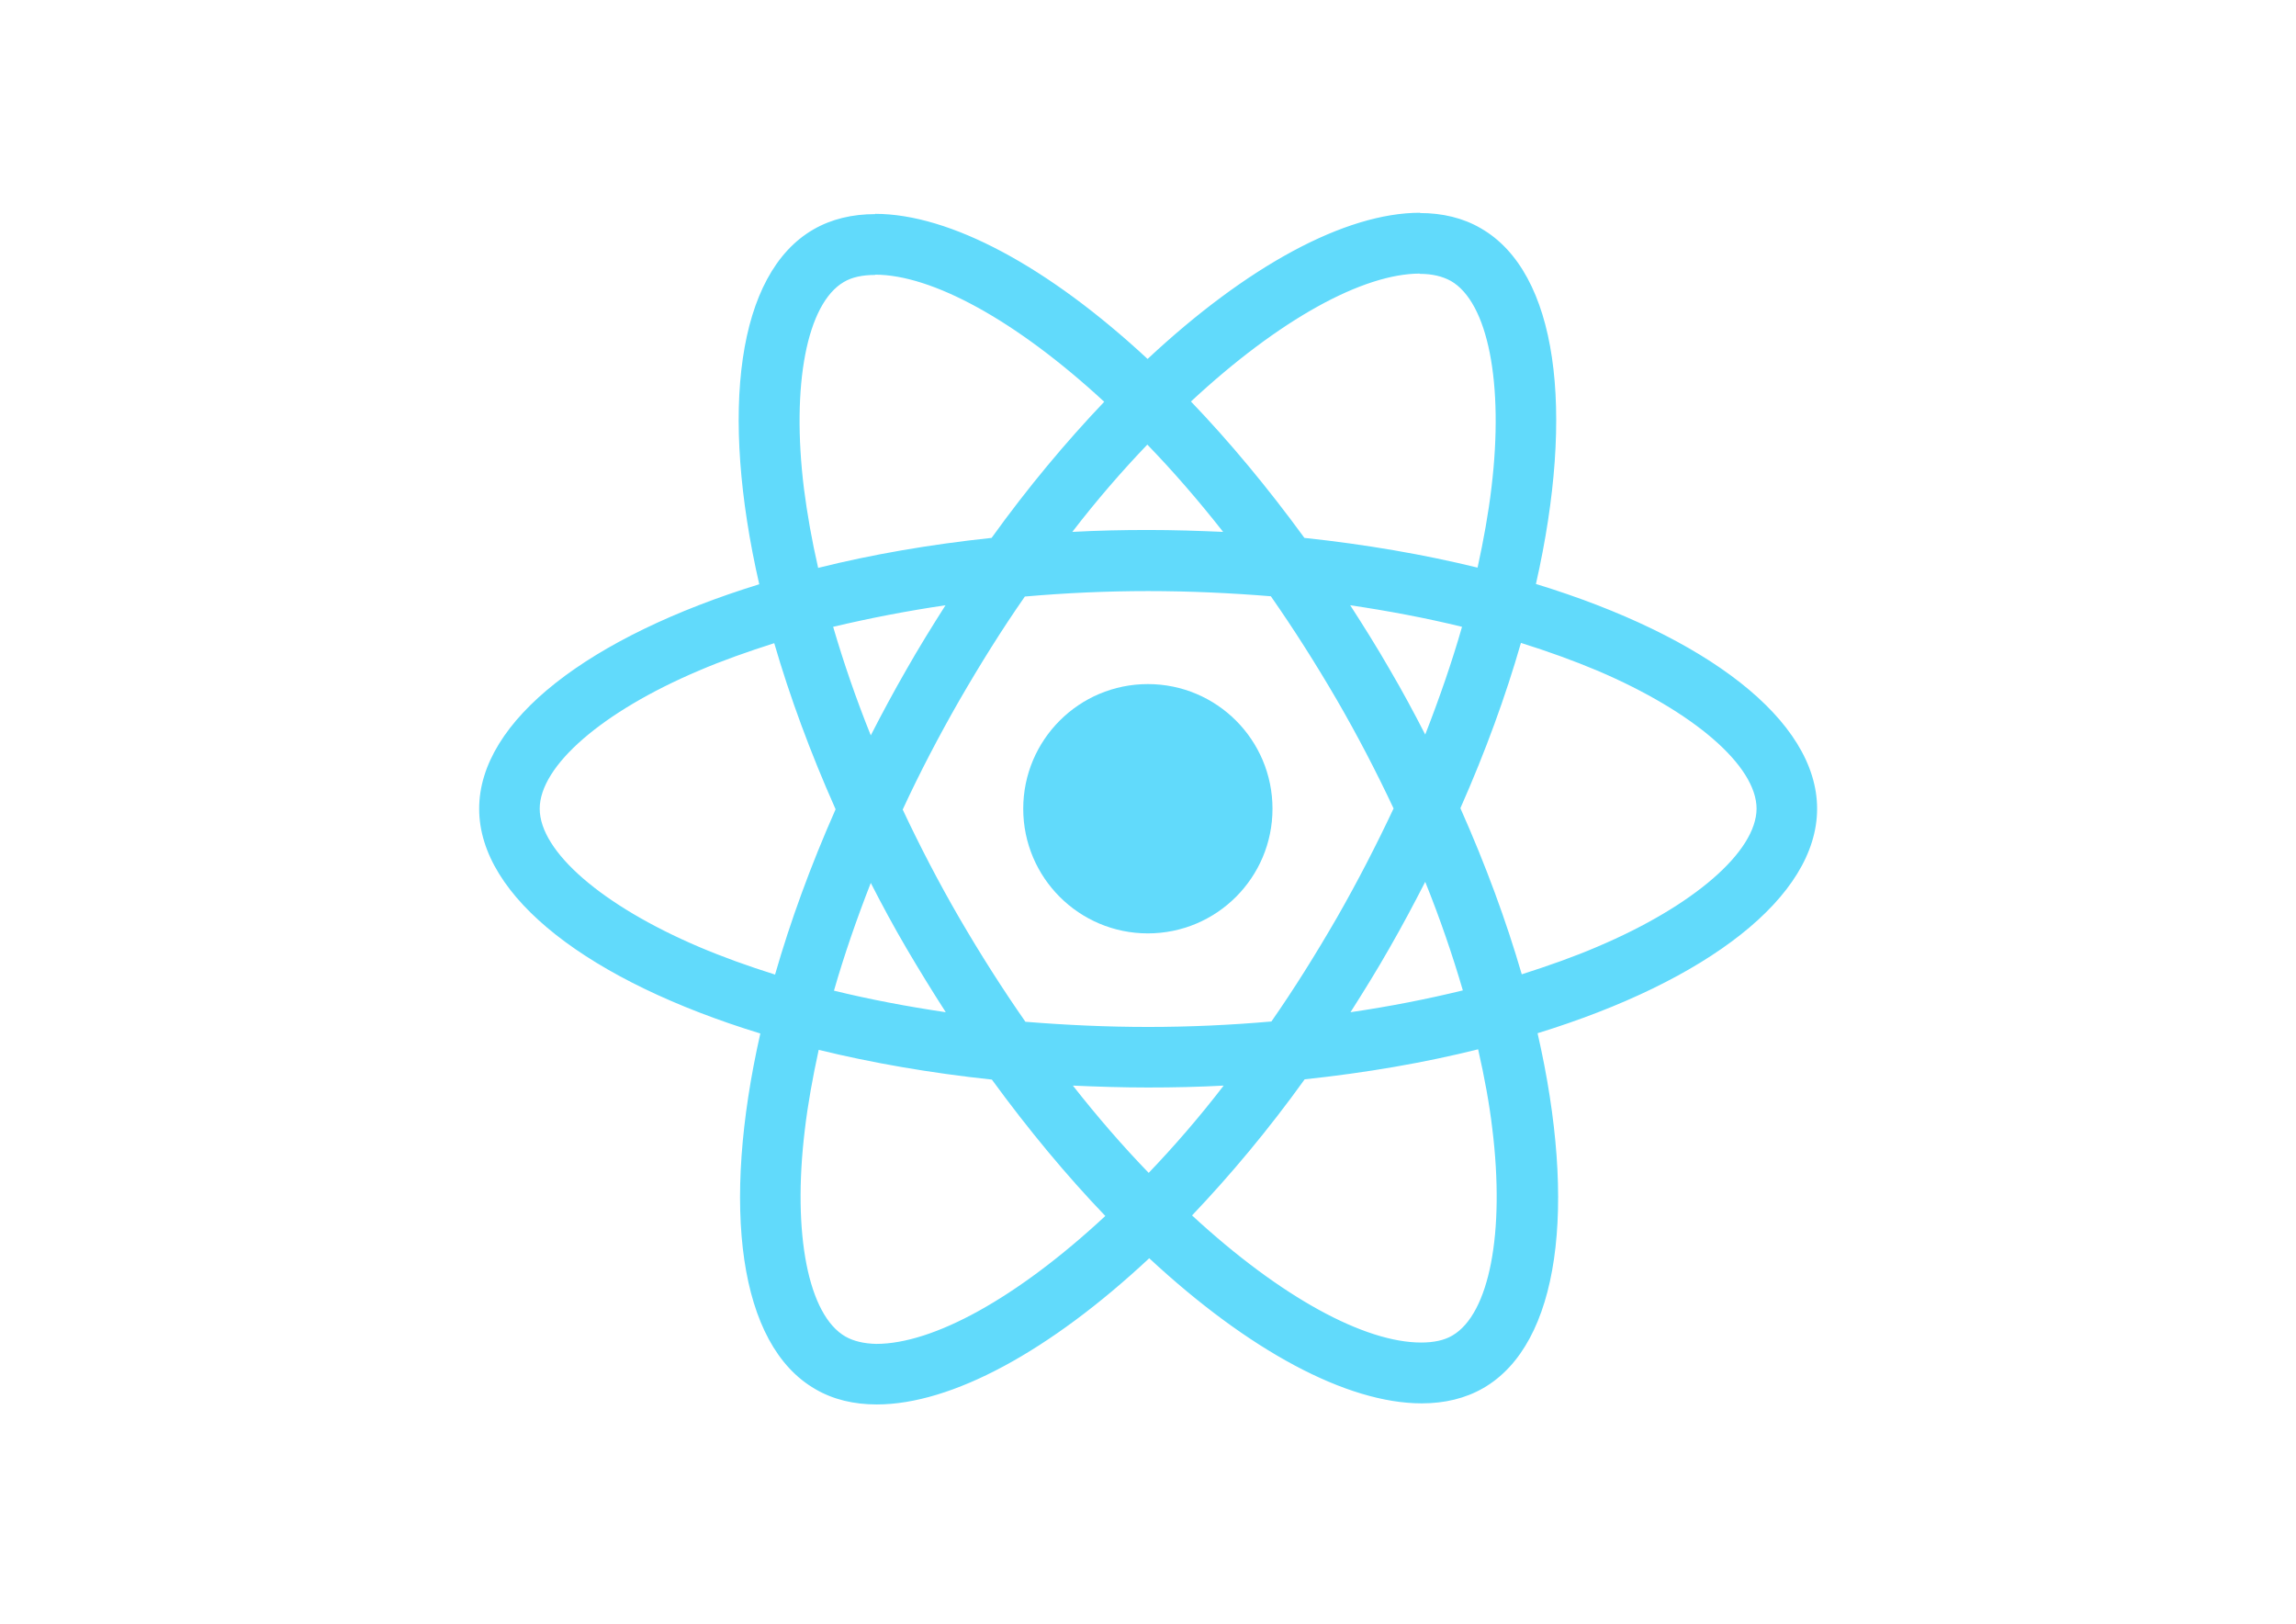
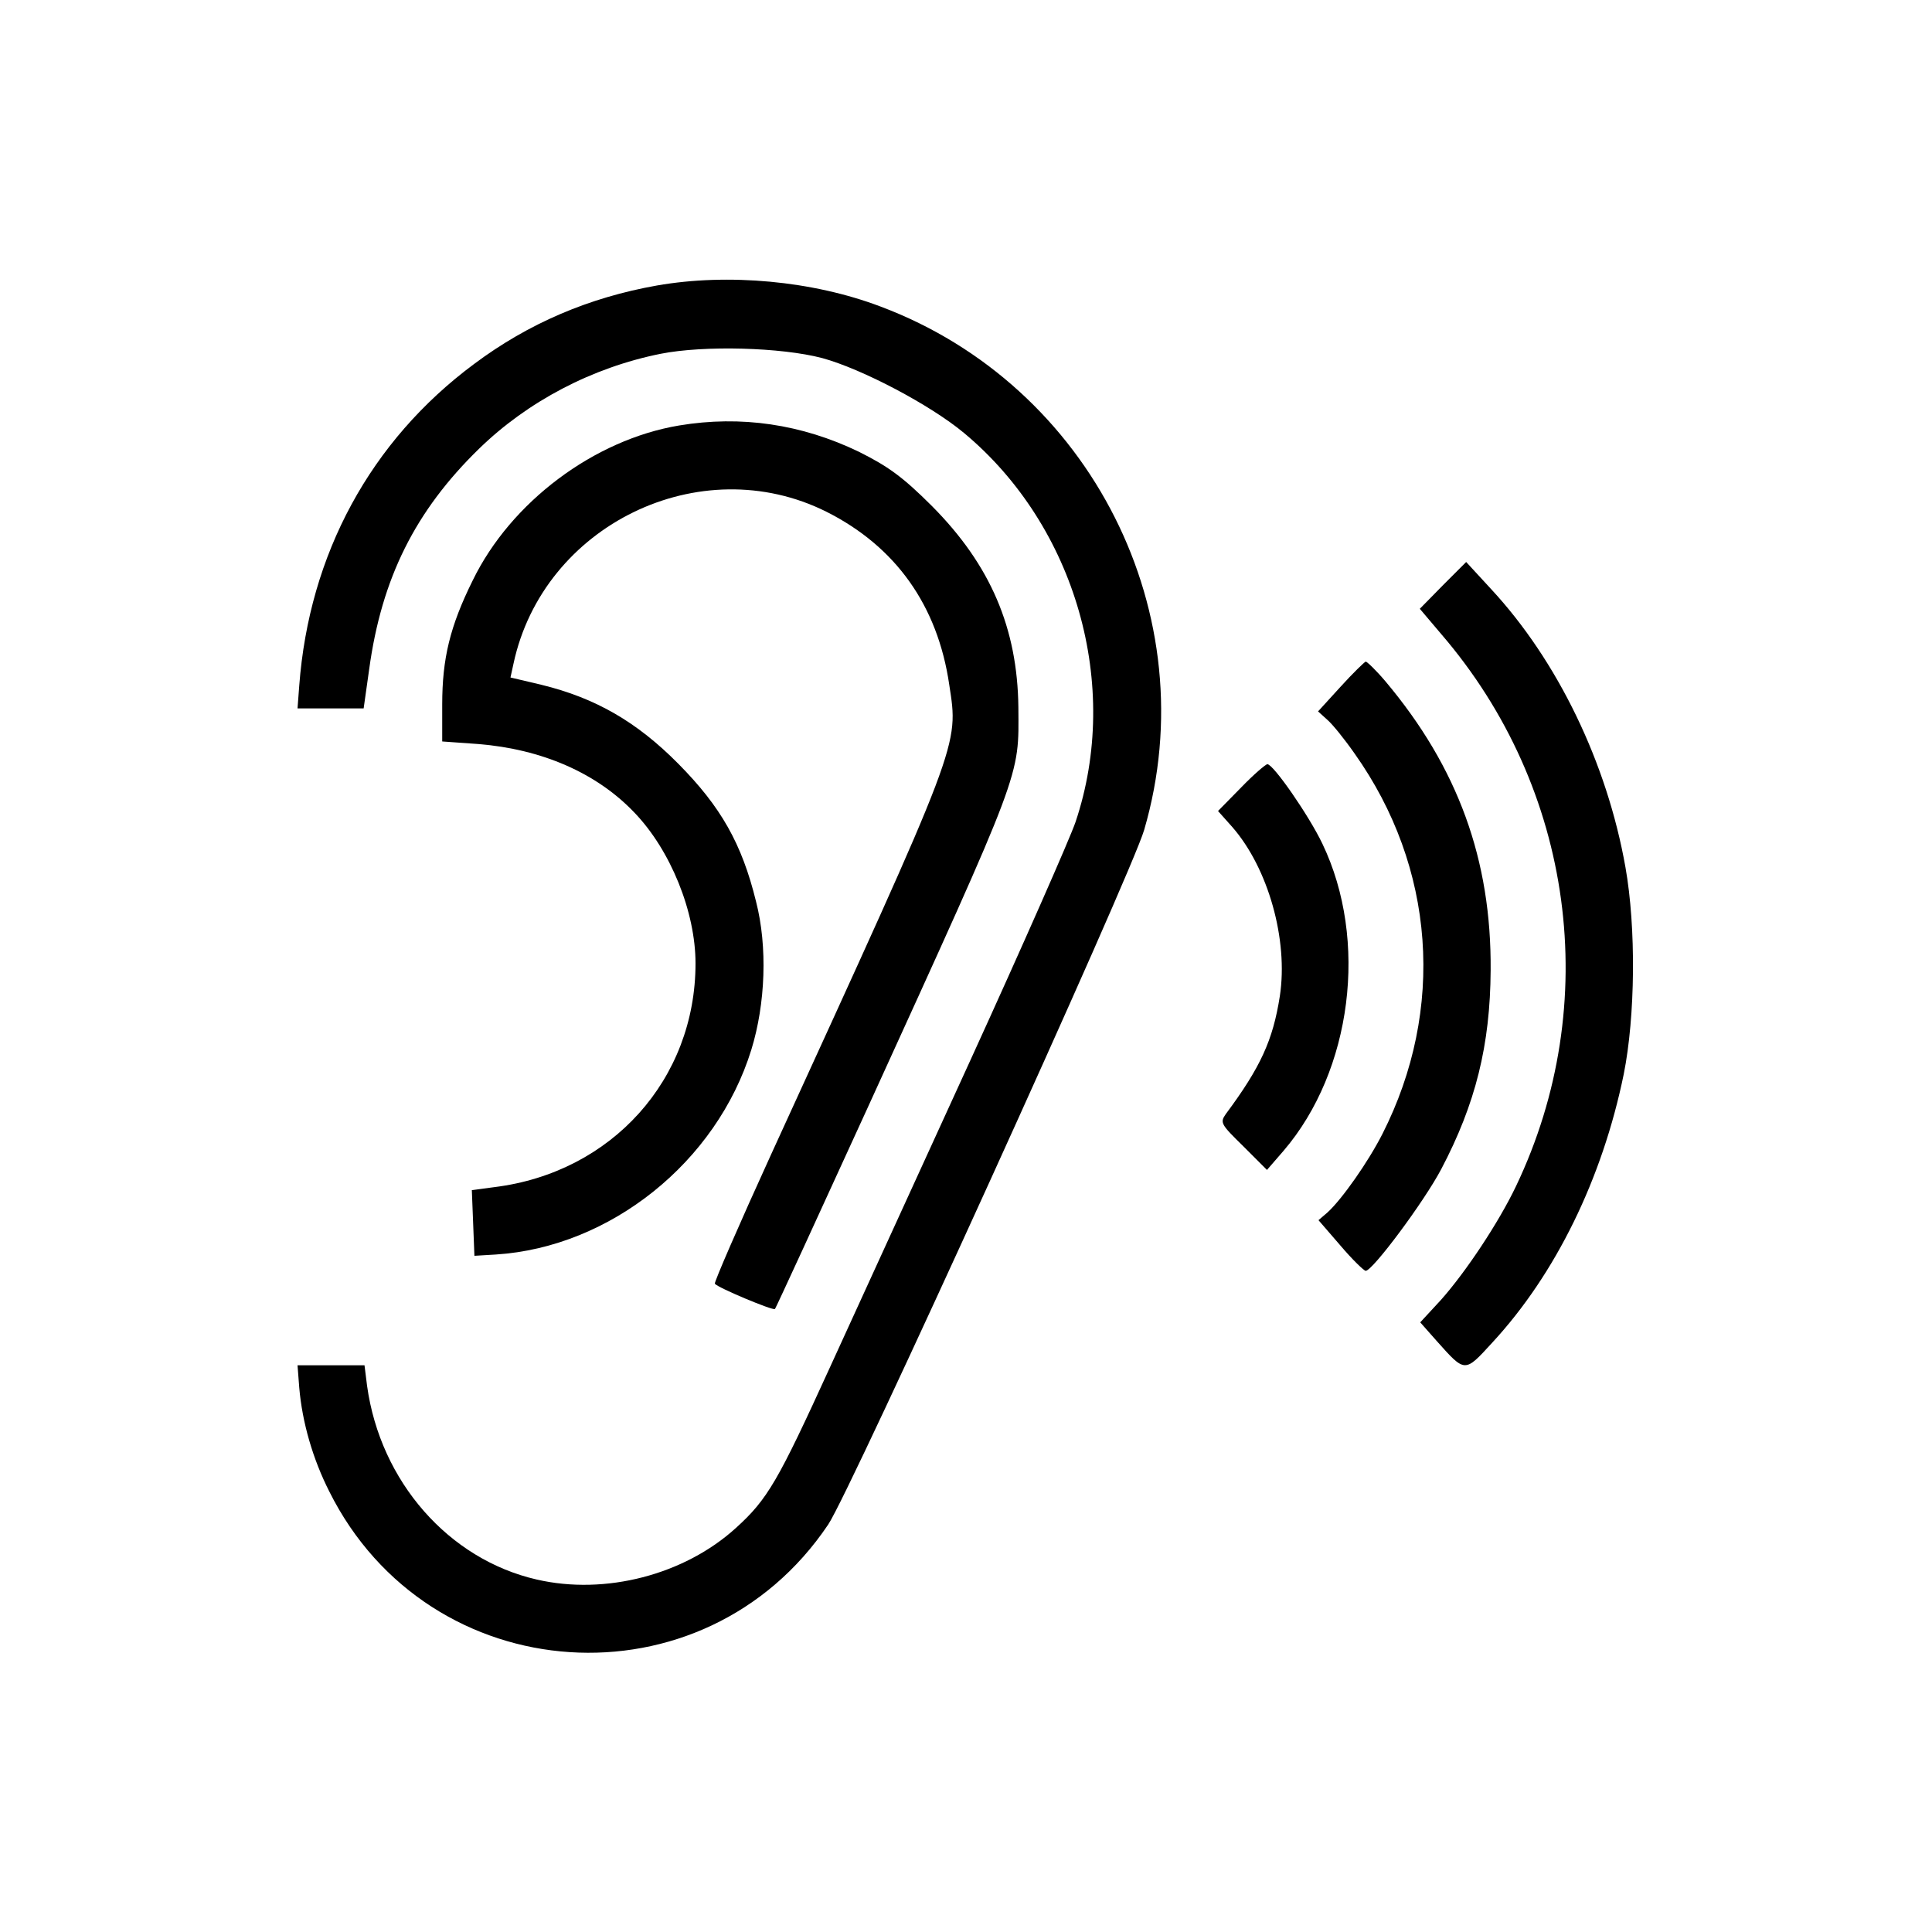
- <svg xmlns="http://www.w3.org/2000/svg" viewBox="0 0 841.9 595.3">
-   <g fill="#61DAFB">
-     <path d="M666.3 296.5c0-32.5-40.7-63.3-103.1-82.4 14.4-63.6 8-114.2-20.2-130.4-6.5-3.8-14.1-5.6-22.4-5.6v22.3c4.6 0 8.3.9 11.4 2.6 13.6 7.8 19.5 37.5 14.9 75.7-1.1 9.4-2.9 19.3-5.1 29.4-19.6-4.8-41-8.5-63.5-10.9-13.5-18.5-27.5-35.3-41.6-50 32.6-30.3 63.2-46.9 84-46.9V78c-27.5 0-63.5 19.6-99.9 53.6-36.4-33.8-72.4-53.2-99.9-53.2v22.3c20.7 0 51.4 16.5 84 46.6-14 14.7-28 31.4-41.3 49.9-22.6 2.4-44 6.1-63.6 11-2.3-10-4-19.7-5.2-29-4.7-38.2 1.1-67.9 14.6-75.8 3-1.8 6.9-2.6 11.5-2.6V78.5c-8.4 0-16 1.8-22.6 5.6-28.1 16.2-34.4 66.7-19.9 130.1-62.2 19.2-102.7 49.9-102.7 82.3 0 32.5 40.7 63.3 103.1 82.4-14.4 63.6-8 114.2 20.2 130.4 6.5 3.8 14.1 5.6 22.5 5.6 27.5 0 63.5-19.6 99.9-53.6 36.4 33.8 72.4 53.2 99.9 53.2 8.4 0 16-1.8 22.6-5.6 28.1-16.2 34.4-66.7 19.9-130.1 62-19.1 102.5-49.9 102.5-82.3zm-130.2-66.7c-3.7 12.9-8.3 26.2-13.5 39.5-4.1-8-8.4-16-13.1-24-4.6-8-9.5-15.8-14.4-23.4 14.2 2.1 27.9 4.7 41 7.9zm-45.8 106.5c-7.8 13.5-15.8 26.3-24.1 38.2-14.9 1.3-30 2-45.2 2-15.1 0-30.2-.7-45-1.9-8.3-11.9-16.4-24.6-24.2-38-7.6-13.1-14.5-26.4-20.8-39.8 6.2-13.4 13.2-26.8 20.7-39.9 7.8-13.5 15.8-26.3 24.1-38.2 14.9-1.3 30-2 45.2-2 15.1 0 30.2.7 45 1.9 8.3 11.9 16.4 24.6 24.2 38 7.6 13.1 14.5 26.4 20.8 39.8-6.3 13.4-13.2 26.8-20.7 39.9zm32.3-13c5.4 13.4 10 26.8 13.8 39.8-13.1 3.2-26.9 5.9-41.2 8 4.9-7.7 9.8-15.6 14.4-23.7 4.6-8 8.9-16.1 13-24.1zM421.2 430c-9.3-9.6-18.6-20.3-27.8-32 9 .4 18.2.7 27.5.7 9.4 0 18.7-.2 27.8-.7-9 11.7-18.3 22.4-27.5 32zm-74.4-58.9c-14.2-2.1-27.9-4.7-41-7.9 3.7-12.9 8.3-26.2 13.5-39.5 4.1 8 8.4 16 13.1 24 4.7 8 9.5 15.8 14.4 23.4zM420.7 163c9.3 9.6 18.6 20.3 27.8 32-9-.4-18.2-.7-27.5-.7-9.4 0-18.7.2-27.8.7 9-11.7 18.3-22.4 27.5-32zm-74 58.9c-4.9 7.7-9.8 15.6-14.4 23.7-4.6 8-8.9 16-13 24-5.4-13.4-10-26.8-13.8-39.8 13.1-3.1 26.9-5.8 41.2-7.9zm-90.5 125.2c-35.4-15.1-58.3-34.9-58.3-50.6 0-15.7 22.9-35.6 58.3-50.6 8.6-3.7 18-7 27.7-10.1 5.7 19.6 13.2 40 22.5 60.9-9.2 20.8-16.6 41.1-22.2 60.6-9.9-3.1-19.3-6.5-28-10.2zM310 490c-13.6-7.8-19.5-37.5-14.9-75.7 1.1-9.4 2.9-19.3 5.1-29.4 19.6 4.8 41 8.5 63.5 10.9 13.5 18.5 27.5 35.3 41.6 50-32.6 30.3-63.2 46.9-84 46.9-4.5-.1-8.3-1-11.3-2.7zm237.2-76.2c4.7 38.2-1.1 67.9-14.6 75.8-3 1.8-6.9 2.6-11.5 2.6-20.7 0-51.4-16.5-84-46.6 14-14.7 28-31.4 41.3-49.9 22.6-2.4 44-6.1 63.6-11 2.3 10.1 4.1 19.8 5.2 29.1zm38.5-66.7c-8.6 3.7-18 7-27.7 10.1-5.7-19.6-13.2-40-22.5-60.9 9.2-20.8 16.6-41.1 22.2-60.6 9.9 3.1 19.3 6.5 28.1 10.2 35.4 15.1 58.3 34.9 58.3 50.6-.1 15.7-23 35.6-58.4 50.6zM320.8 78.4z" />
-     <circle cx="420.9" cy="296.5" r="45.7" />
-     <path d="M520.5 78.1z" />
+ <svg xmlns="http://www.w3.org/2000/svg" version="1.0" width="450pt" height="450pt" viewBox="0 0 450 450" preserveAspectRatio="xMidYMid meet">
+   <g transform="translate(0,450) scale(0.1,-0.1)" fill="#000000" stroke="none">
+     <path d="M1530 3835 c-158 -28 -299 -88 -426 -183 -241 -179 -384 -443 -407 -749 l-4 -53 77 0 77 0 13 92 c29 211 107 368 256 513 113 110 263 189 423 221 101 20 281 15 376 -10 92 -25 252 -109 331 -175 260 -217 366 -588 259 -906 -13 -38 -123 -288 -245 -555 -122 -267 -269 -588 -327 -715 -121 -265 -145 -307 -219 -374 -120 -109 -304 -157 -464 -120 -205 47 -364 228 -395 451 l-6 48 -78 0 -78 0 4 -52 c7 -82 32 -167 70 -242 232 -465 873 -507 1162 -77 52 77 707 1517 736 1618 146 500 -124 1035 -614 1219 -158 60 -355 78 -521 49z" />
+     <path d="M1582 3509 c-198 -33 -392 -178 -481 -361 -53 -107 -71 -182 -71 -289 l0 -86 84 -6 c148 -12 275 -67 363 -159 85 -88 143 -232 143 -352 0 -270 -195 -487 -468 -521 l-53 -7 3 -76 3 -77 50 3 c266 17 514 215 595 477 33 107 38 240 11 345 -33 135 -82 221 -181 321 -96 97 -192 153 -319 184 l-72 17 7 32 c69 323 435 501 729 354 161 -81 259 -218 286 -403 22 -144 29 -124 -415 -1094 -74 -162 -133 -298 -131 -301 6 -9 135 -63 140 -59 2 2 99 213 216 469 363 796 352 768 351 932 -2 185 -65 332 -201 469 -69 69 -103 93 -171 127 -133 64 -274 85 -418 61z" />
+     <path d="M3361 3137 l-54 -55 50 -59 c309 -359 377 -861 174 -1286 -40 -84 -117 -200 -175 -265 l-48 -52 38 -43 c67 -75 65 -75 130 -4 147 159 256 381 306 625 27 135 29 341 4 482 -43 243 -158 481 -313 648 l-58 63 -54 -54z" />
+     <path d="M3122 2900 l-52 -57 21 -19 c12 -10 41 -46 64 -79 188 -265 212 -596 65 -886 -33 -65 -94 -152 -128 -183 l-21 -18 51 -59 c28 -33 55 -59 59 -59 16 0 136 161 176 237 80 152 114 289 115 463 2 257 -76 472 -245 673 -22 26 -43 46 -46 46 -3 -1 -30 -27 -59 -59z" />
+     <path d="M2891 2666 l-54 -55 33 -37 c84 -96 131 -263 111 -394 -16 -103 -45 -166 -126 -275 -14 -20 -11 -24 41 -75 l55 -55 39 45 c159 186 198 490 90 715 -31 65 -114 185 -128 185 -4 0 -32 -24 -61 -54z" />
  </g>
</svg>
